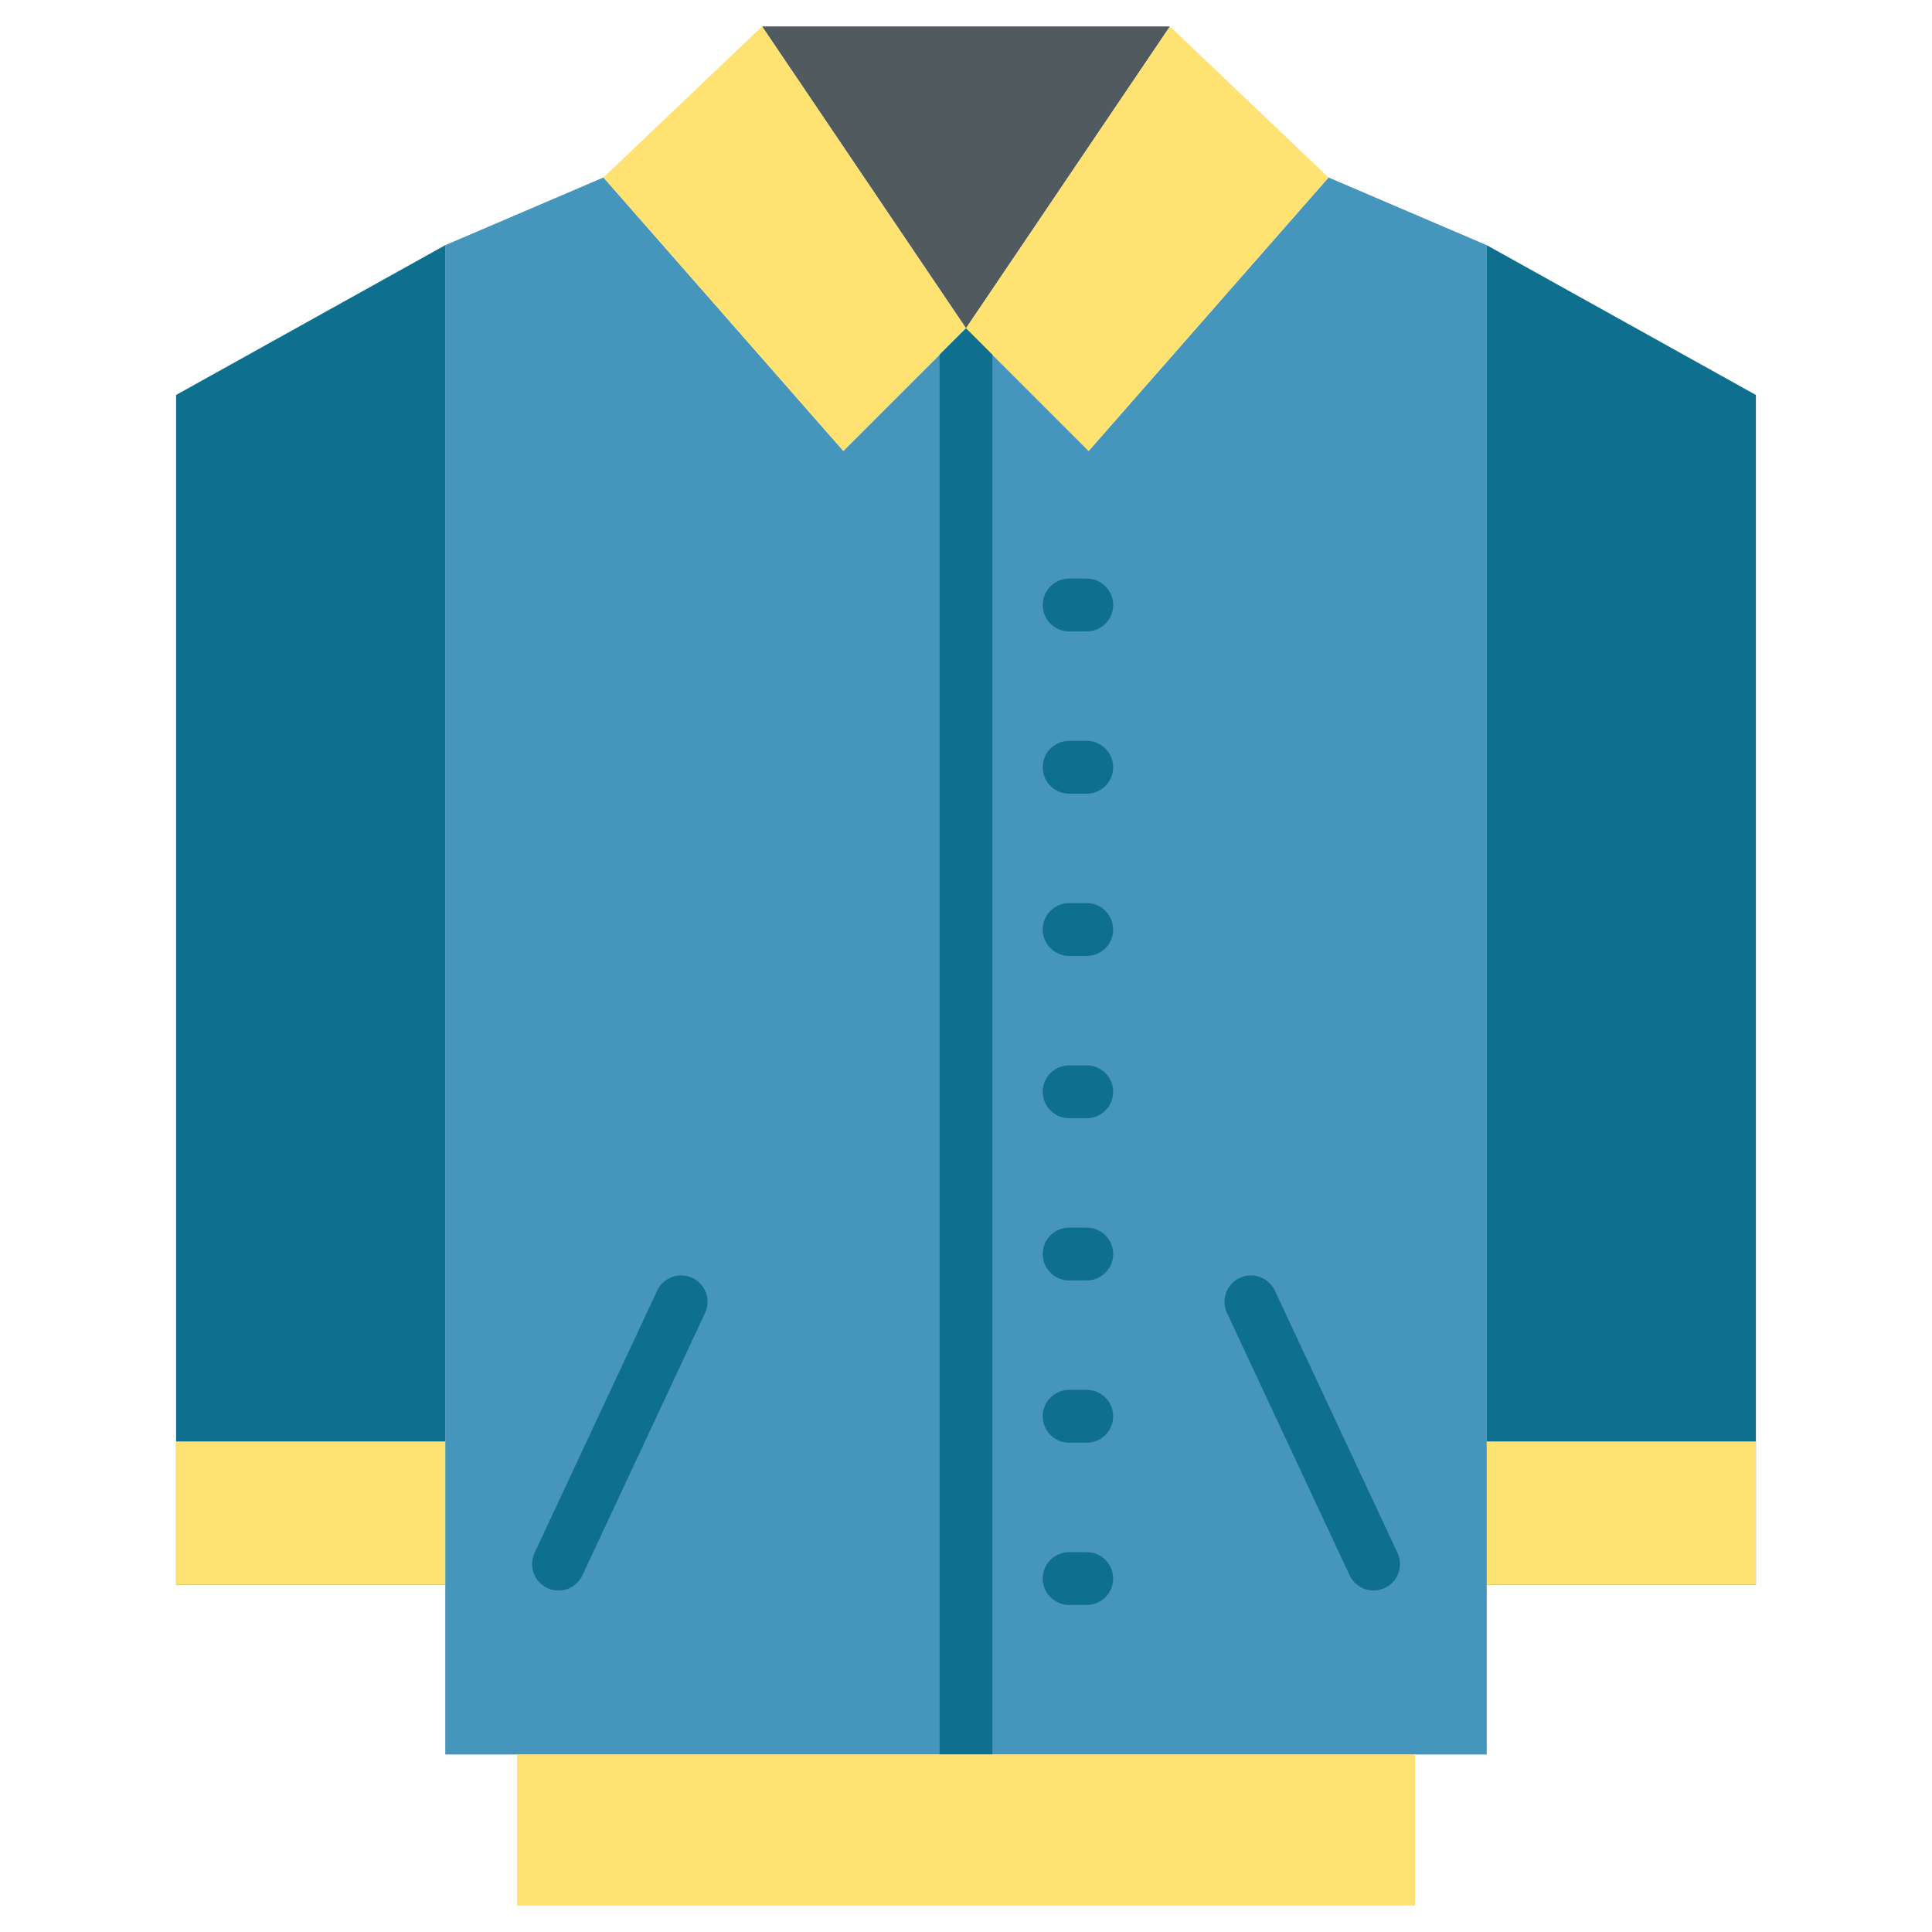
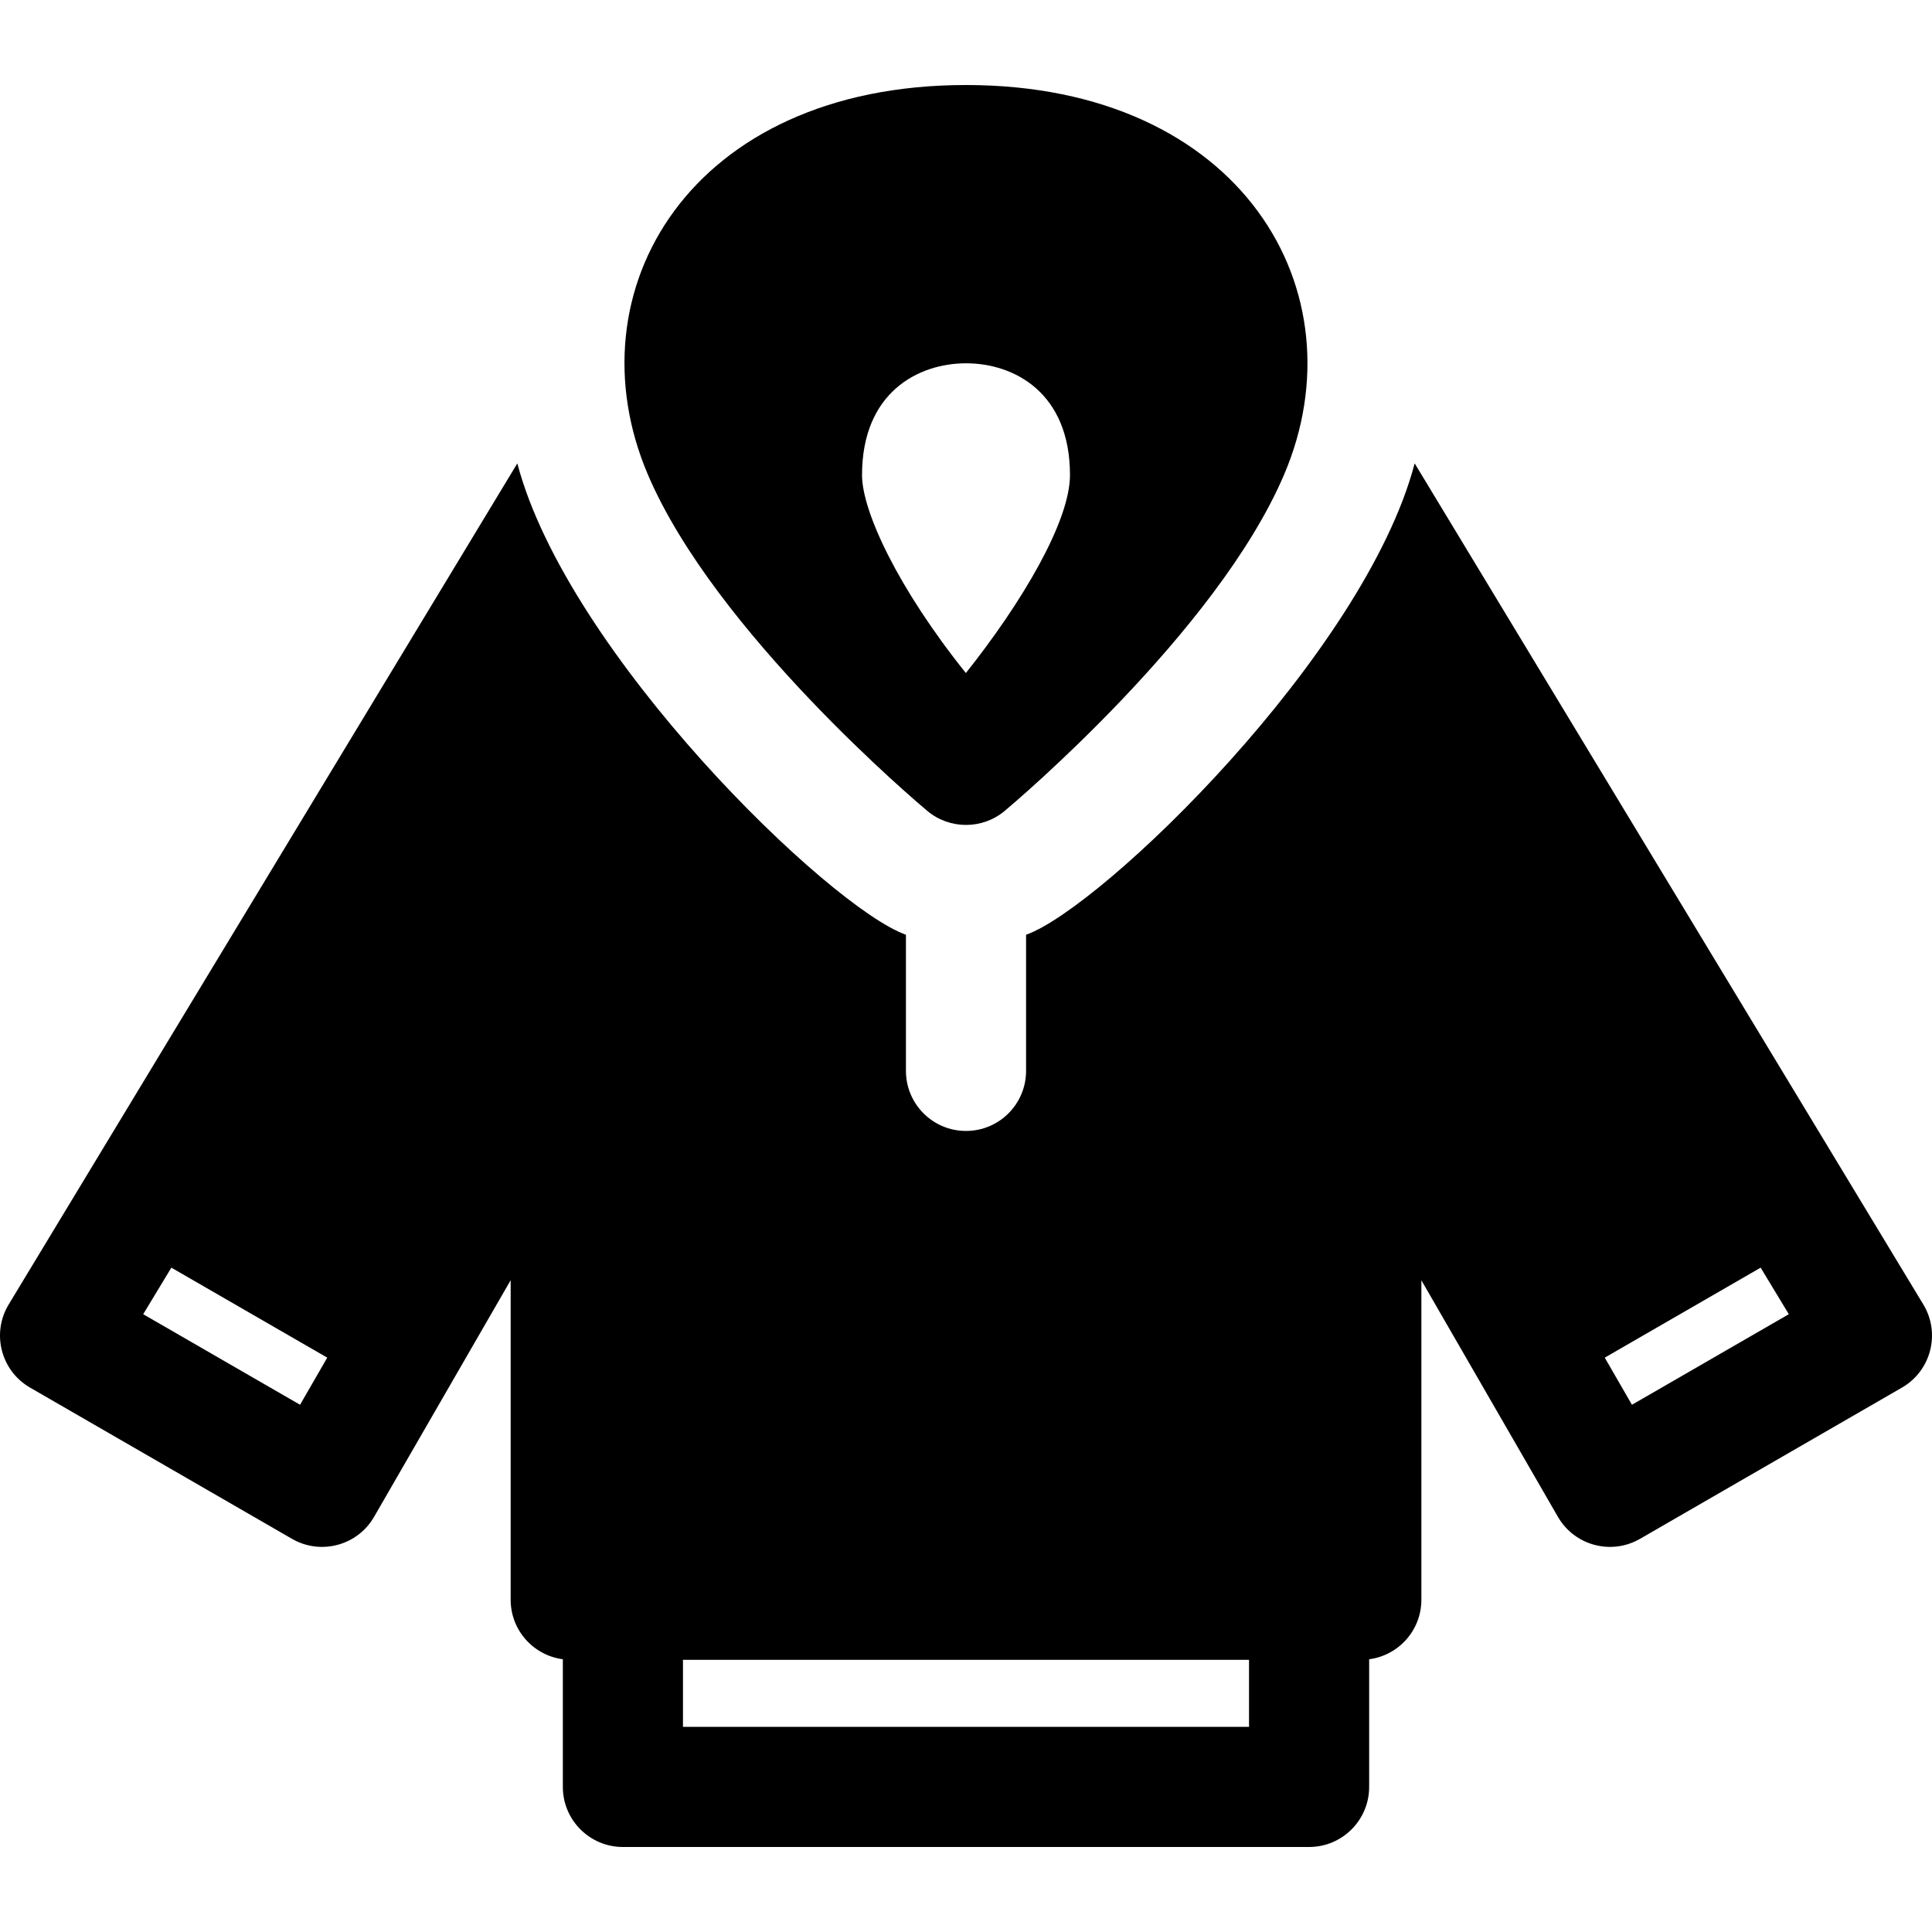
- <svg xmlns="http://www.w3.org/2000/svg" id="Layer_2" height="512" viewBox="0 0 128 128" width="512" data-name="Layer 2">
-   <path d="m88.019 11.758-15.891 18.117-8.128-8.125-8.128 8.125-15.891-18.117-10.481 4.485v99.999h69v-99.999z" fill="#4695bc" />
-   <path d="m77.511 1.75h-27.022l13.511 20z" fill="#515a5e" />
-   <path d="m64 21.75-13.511-20-10.508 10.008 15.891 18.117z" fill="#fee372" />
-   <path d="m72.128 29.875 15.891-18.117-10.508-10.008-13.511 20z" fill="#fee372" />
-   <path d="m62.25 23.499v92.743h3.5v-92.743l-1.75-1.749z" fill="#0e708e" />
-   <path d="m34.25 116.242h59.5v10.008h-59.5z" fill="#fee372" />
-   <path d="m29.5 16.243-17.833 9.924v78.833h17.833z" fill="#0e708e" />
-   <path d="m11.667 95.5h17.833v9.5h-17.833z" fill="#fee372" />
-   <path d="m98.5 16.243 17.833 9.924v78.833h-17.833z" fill="#0e708e" />
-   <path d="m98.5 95.5h17.833v9.5h-17.833z" fill="#fee372" transform="matrix(-1 0 0 -1 214.833 200.5)" />
-   <g fill="#0e708e">
-     <path d="m91 105.375a1.749 1.749 0 0 1 -1.586-1.009l-8.122-17.375a1.75 1.75 0 0 1 3.171-1.482l8.125 17.375a1.75 1.75 0 0 1 -1.588 2.491z" />
-     <path d="m37 105.375a1.75 1.75 0 0 1 -1.585-2.491l8.125-17.375a1.75 1.75 0 0 1 3.171 1.482l-8.125 17.375a1.749 1.749 0 0 1 -1.586 1.009z" />
-     <path d="m72 41.833h-1.167a1.75 1.75 0 0 1 0-3.5h1.167a1.75 1.75 0 0 1 0 3.5z" />
-     <path d="m72 52.583h-1.167a1.75 1.75 0 0 1 0-3.5h1.167a1.75 1.75 0 0 1 0 3.5z" />
-     <path d="m72 63.333h-1.167a1.75 1.75 0 0 1 0-3.5h1.167a1.75 1.75 0 0 1 0 3.5z" />
-     <path d="m72 74.083h-1.167a1.75 1.75 0 0 1 0-3.5h1.167a1.75 1.75 0 0 1 0 3.5z" />
-     <path d="m72 84.833h-1.167a1.75 1.75 0 0 1 0-3.5h1.167a1.75 1.75 0 0 1 0 3.5z" />
-     <path d="m72 95.583h-1.167a1.75 1.75 0 0 1 0-3.5h1.167a1.75 1.75 0 0 1 0 3.5z" />
-     <path d="m72 106.333h-1.167a1.75 1.75 0 0 1 0-3.5h1.167a1.75 1.75 0 0 1 0 3.5z" />
+ <svg xmlns="http://www.w3.org/2000/svg" version="1.1" id="Layer_1" x="0px" y="0px" viewBox="0 0 512 512" style="enable-background:new 0 0 512 512;" xml:space="preserve">
+   <g>
+     <g>
+       <path d="M509.702,345.703c-35.422-58.565-4.192-6.923-134.797-222.903c-13.37,50.755-83,117.865-102.986,124.918v36.076    c0,8.791-7.127,15.918-15.918,15.918c-8.791,0-15.918-7.127-15.918-15.918v-36.075c-20.161-7.115-89.637-74.327-102.989-124.916    C15.286,324.235,40.567,282.433,2.299,345.703c-4.617,7.633-2.053,17.57,5.662,22.024l69.425,40.082    c7.596,4.386,17.343,1.801,21.746-5.828c32.526-56.351,21.232-36.784,36.199-62.712v84.684c0,8.081,6.027,14.739,13.828,15.766    v33.833c0,8.791,7.127,15.918,15.918,15.918h181.846c8.791,0,15.918-7.127,15.918-15.918v-33.832    c7.806-1.021,13.838-7.682,13.838-15.767v-84.665c12.898,22.344,8.254,14.299,36.189,62.694    c4.41,7.641,14.164,10.206,21.746,5.828l69.425-40.082C511.766,363.266,514.312,353.325,509.702,345.703z M79.517,372.278    l-41.568-24l7.461-12.337l41.315,23.85L79.517,372.278z M331.005,457.634H180.995v-17.762h150.009V457.634z M432.484,372.278    l-7.208-12.487l41.315-23.85l7.461,12.337L432.484,372.278z" />
+     </g>
  </g>
+   <g>
+     <g>
+       <path d="M255.999,22.531c-73.184,0-105.009,54.718-84.297,103.26c17.816,41.739,71.762,87.198,74.049,89.112    c5.941,4.972,14.605,4.932,20.497,0c2.288-1.914,56.234-47.374,74.048-89.112c0,0,0-0.001,0.001-0.002    C360.978,77.319,329.115,22.531,255.999,22.531z M255.962,178.362c-17.953-22.405-27.515-42.832-27.515-52.468    c0-21.86,14.852-29.616,27.571-29.616c12.703,0,27.537,7.756,27.537,29.616C283.554,138.211,270.762,159.772,255.962,178.362z" />
+     </g>
+   </g>
+   <g>
+ </g>
+   <g>
+ </g>
+   <g>
+ </g>
+   <g>
+ </g>
+   <g>
+ </g>
+   <g>
+ </g>
+   <g>
+ </g>
+   <g>
+ </g>
+   <g>
+ </g>
+   <g>
+ </g>
+   <g>
+ </g>
+   <g>
+ </g>
+   <g>
+ </g>
+   <g>
+ </g>
+   <g>
+ </g>
</svg>
